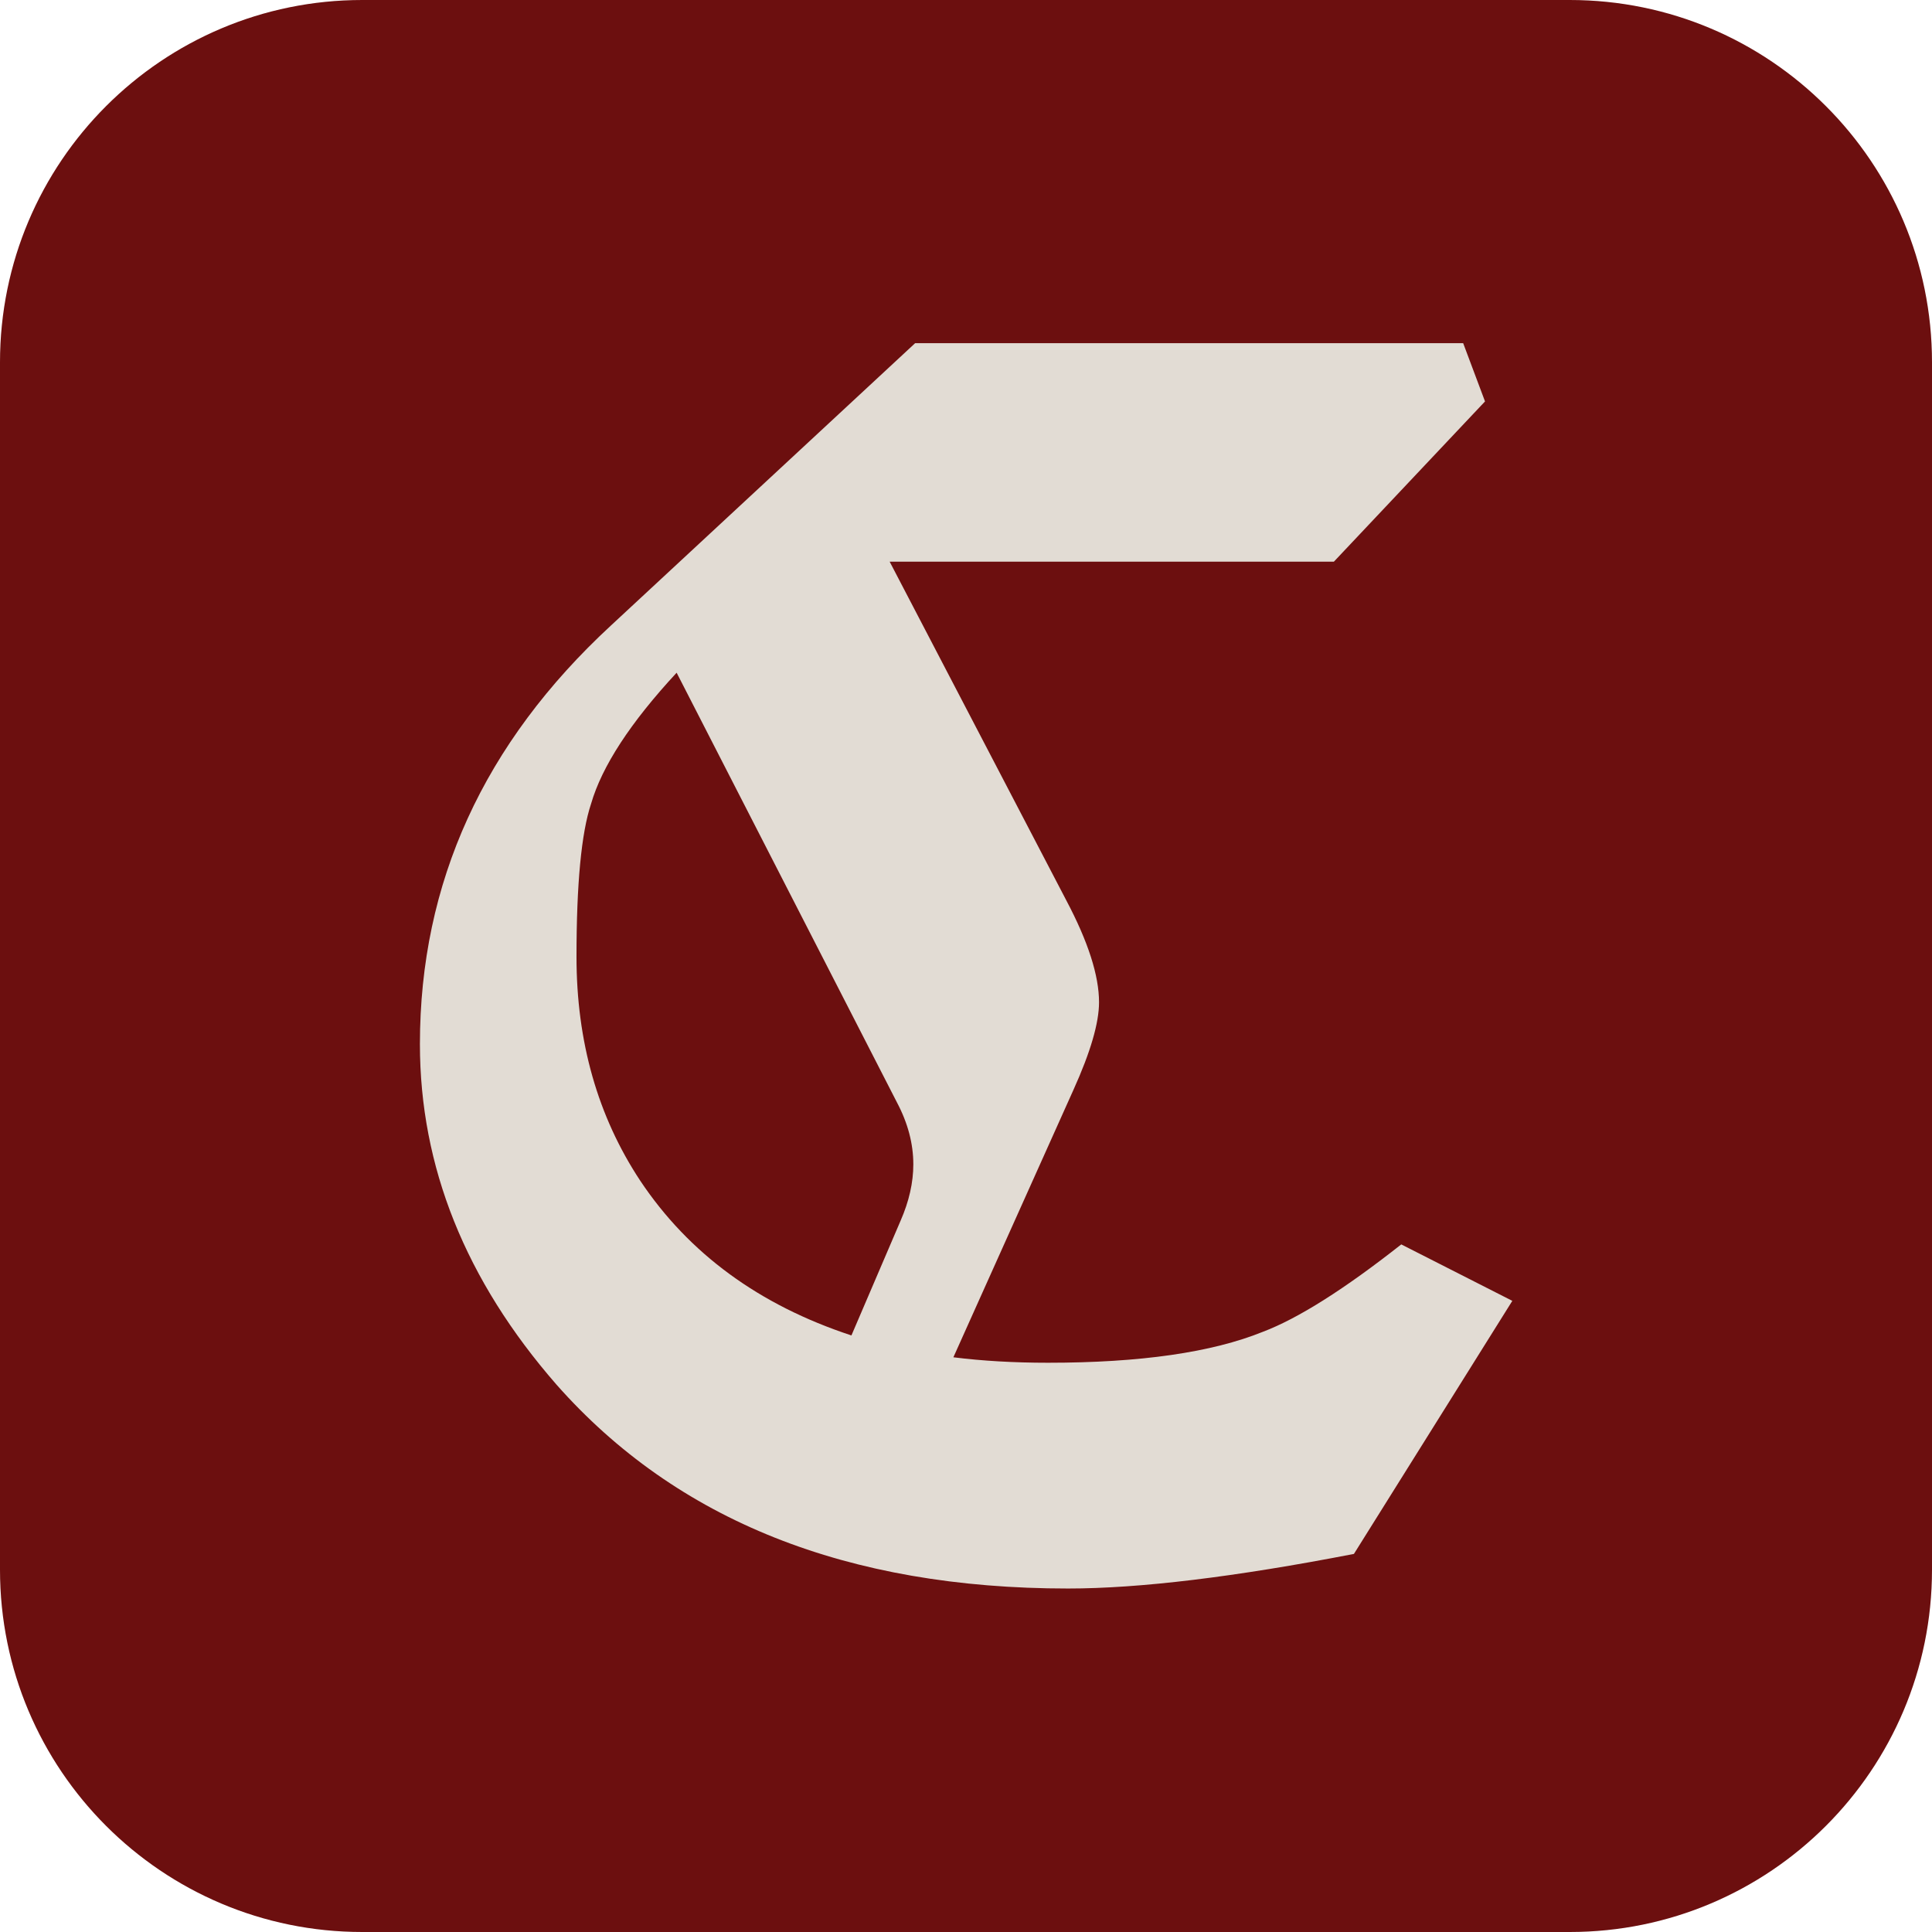
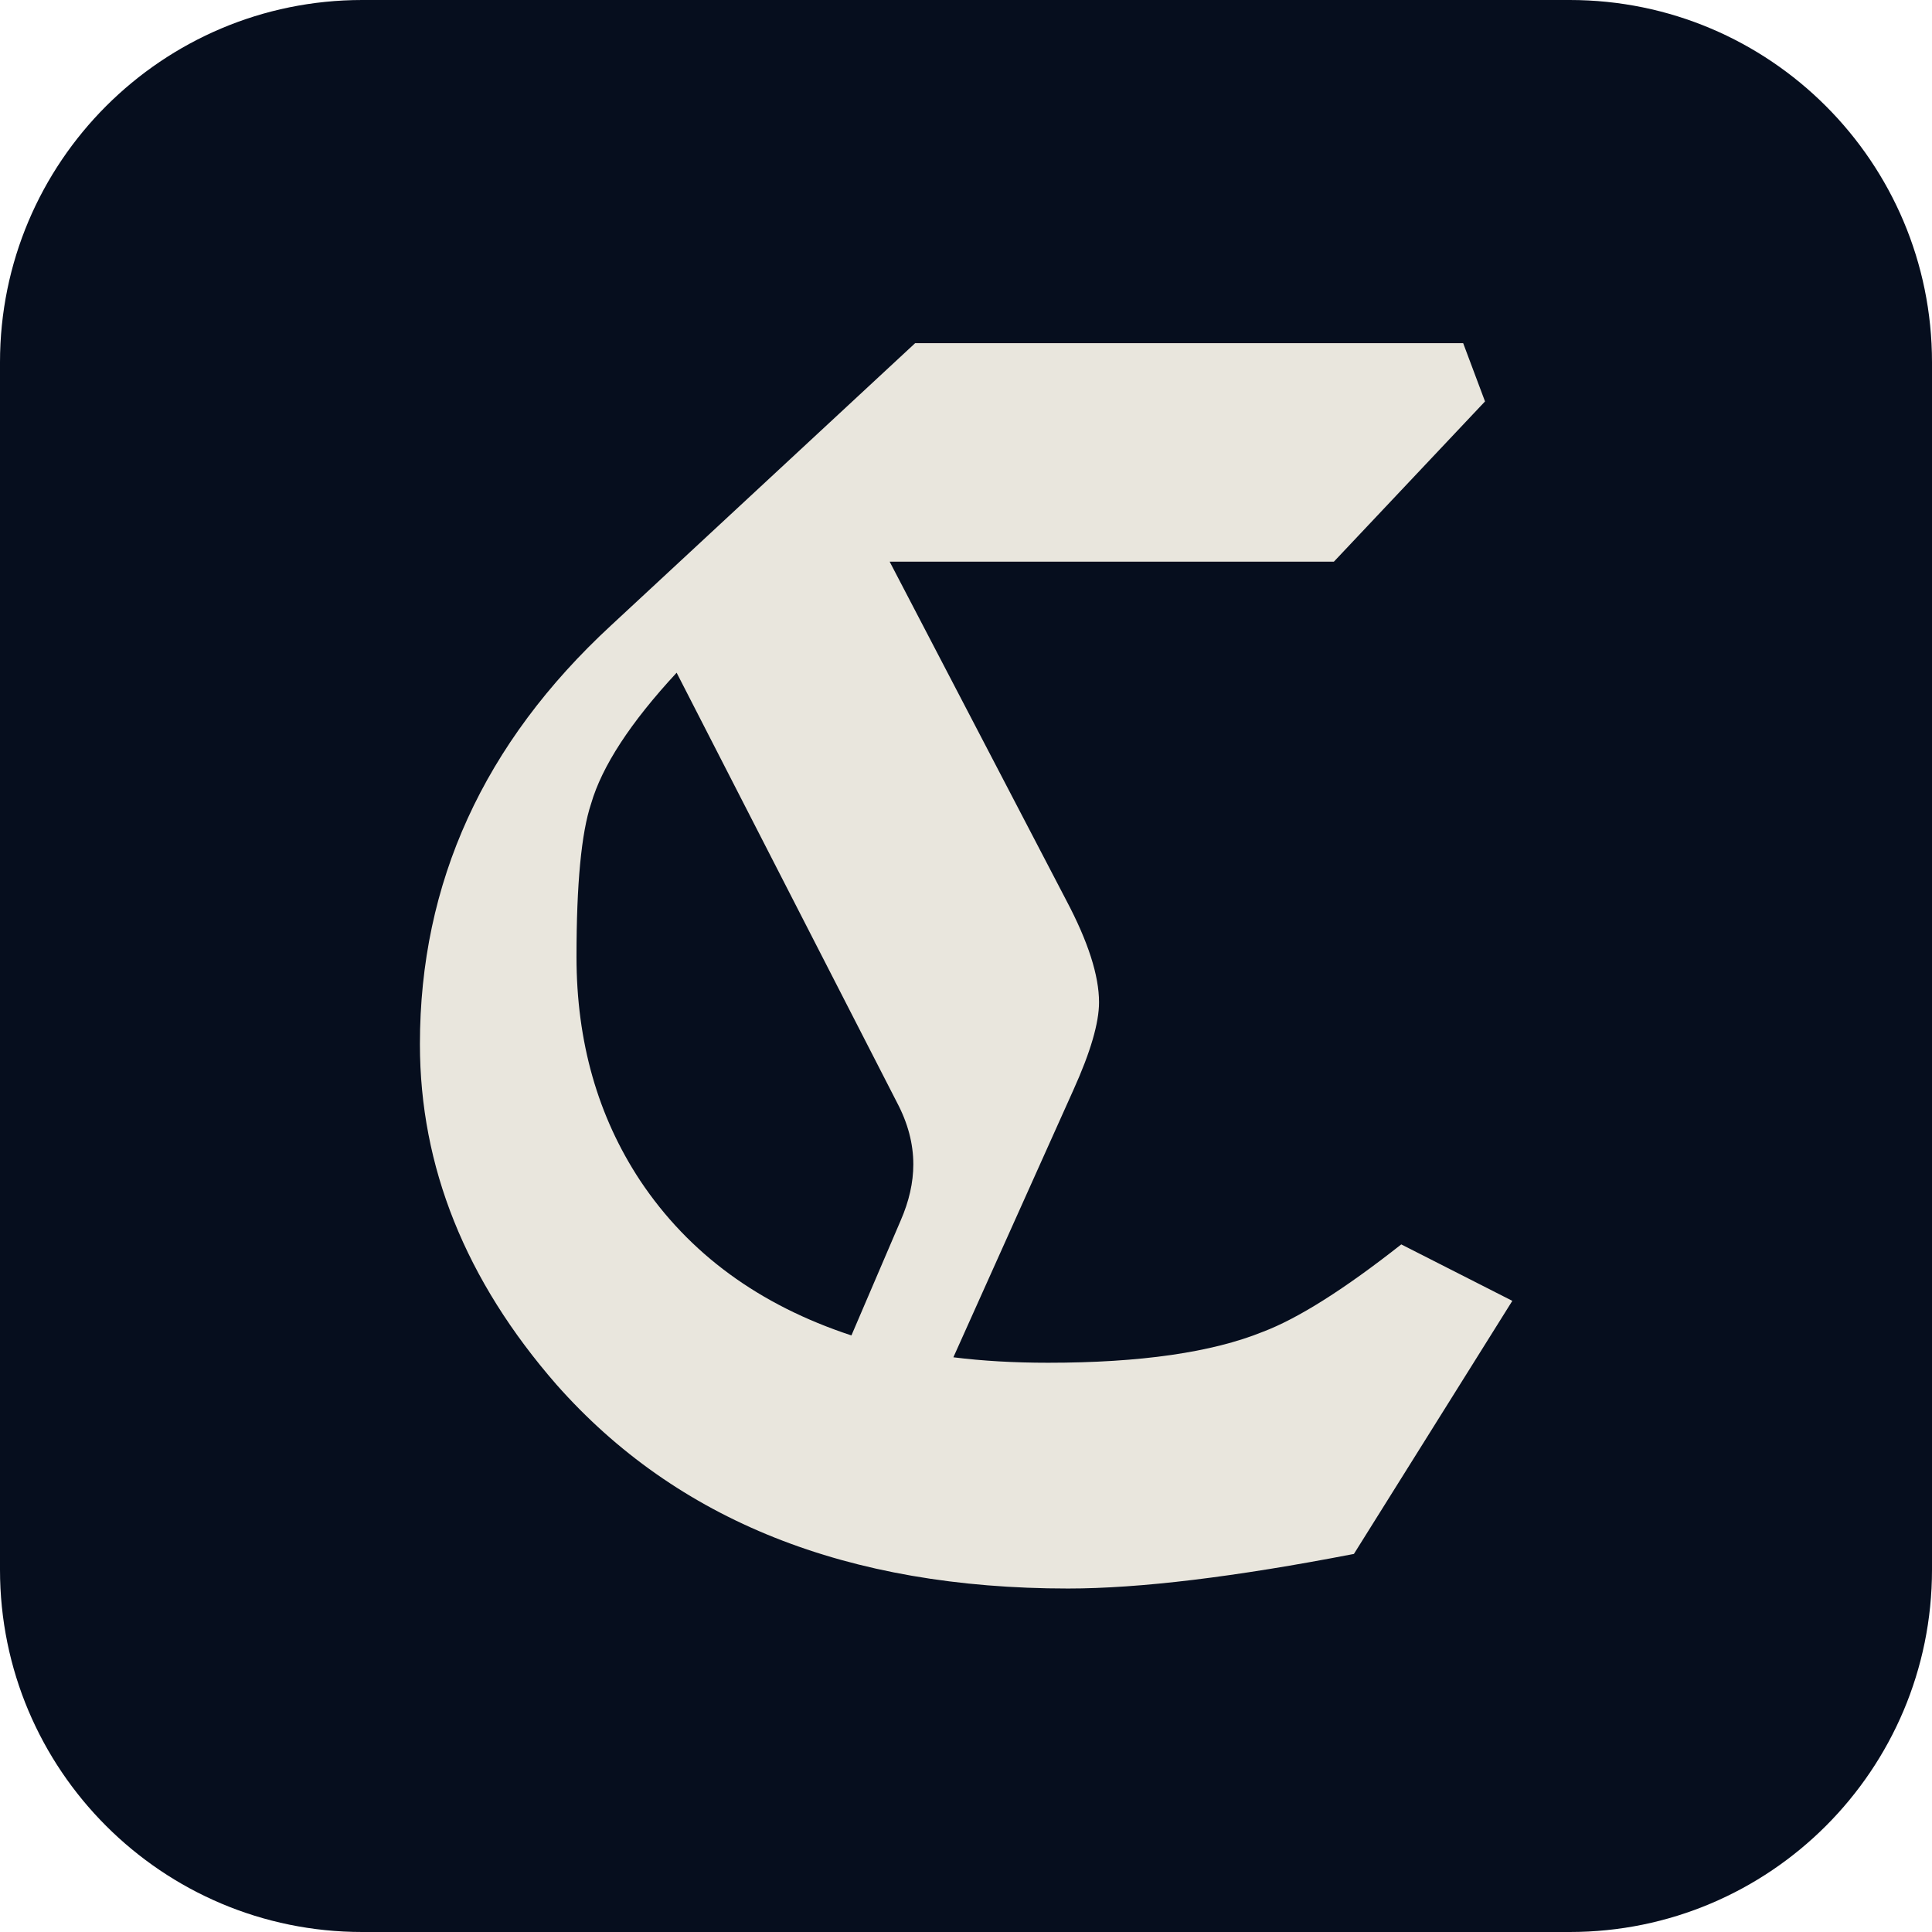
<svg xmlns="http://www.w3.org/2000/svg" viewBox="0 0 512 512">
-   <rect width="512" height="512" rx="96" fill="#6c0f0f" />
-   <path transform="translate(91.5 414.7) scale(0.4825 -0.4825)" d="M641 145 554 6Q456 -13 397 -13Q215 -13 116 99Q41 185 41 286Q41 419 146 516L313 671H614L626 639L543 551H299L396 365Q414 331 414 309Q414 292 400 261L334 114Q358 111 386 111Q462 111 504 128Q533 139 580 176ZM305 189Q312 205 312 220Q312 237 303 254L182 490Q144 449 135 418Q127 394 127 334Q127 264 162 211Q202 151 278 126Z" fill="#e2dcd4" />
+   <rect width="512" height="512" rx="96" fill="#060e1e" />
+   <path transform="translate(91.5 414.7) scale(0.4825 -0.4825)" d="M641 145 554 6Q456 -13 397 -13Q215 -13 116 99Q41 185 41 286Q41 419 146 516L313 671H614L626 639L543 551H299L396 365Q414 331 414 309Q414 292 400 261L334 114Q358 111 386 111Q462 111 504 128Q533 139 580 176ZM305 189Q312 205 312 220Q312 237 303 254L182 490Q144 449 135 418Q127 394 127 334Q127 264 162 211Q202 151 278 126Z" fill="#e9e6dd" />
</svg>
